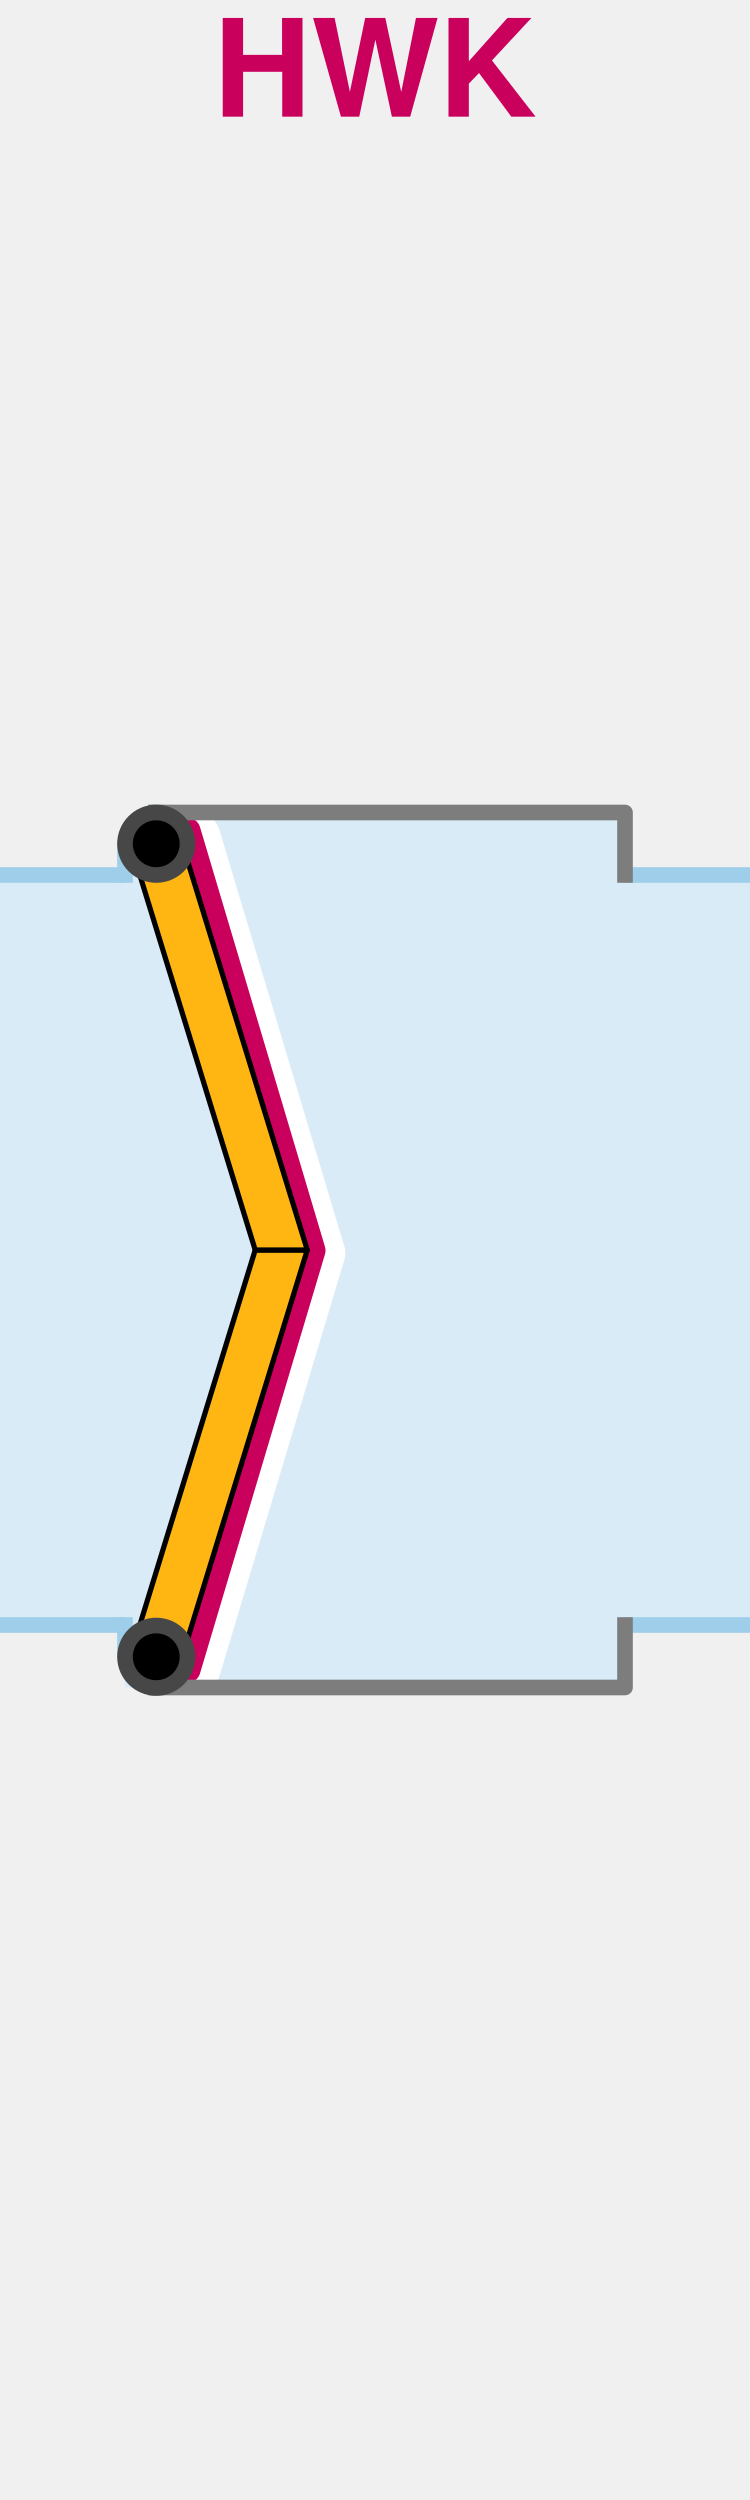
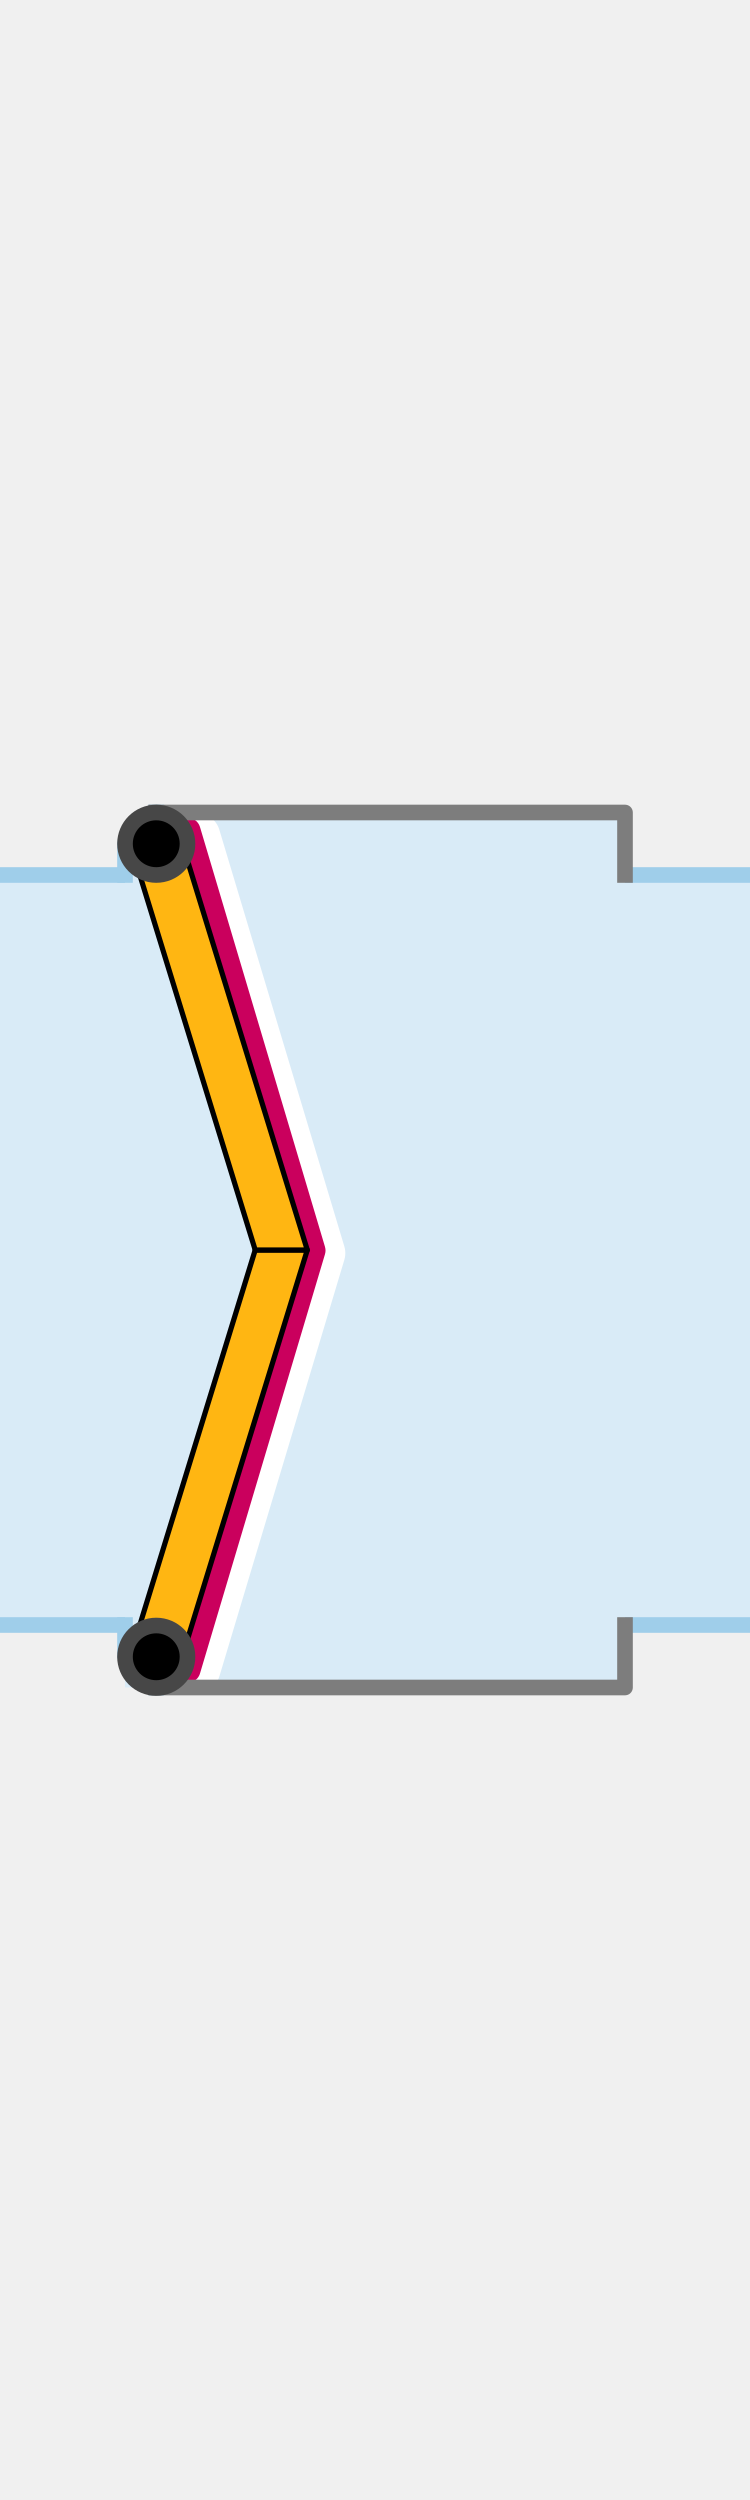
- <svg xmlns="http://www.w3.org/2000/svg" id="374c6372-7e76-42e7-ab5d-969eb2f5f32e" data-name="Layer 1" width="144" height="480" viewBox="0 0 144 480">
+ <svg xmlns="http://www.w3.org/2000/svg" id="5ccd3f6f-a306-4b60-8bee-51d33b8e04b0" data-name="Layer 1" width="144" height="480" viewBox="0 0 144 480">
  <path d="M24,312h96v12H30Zm96-142.8V156H30l-6,13.2Z" fill="#d9ebf7" />
  <path d="M0,168H144V312H0Z" fill="#d9ebf7" />
  <path d="M24,312H0M0,168H24M144,312H120m0-144h24" fill="none" stroke="#9fceea" stroke-miterlimit="10" stroke-width="3" />
  <path d="M120,312H24v12h96Z" fill="#d9ebf7" />
  <path d="M37.8,160.6l24,80-24,80" fill="none" stroke="#fff" stroke-linecap="round" stroke-linejoin="round" stroke-width="9" />
  <path d="M36,159.5l24,80.6L36,320.6" fill="none" stroke="#ca005d" stroke-linecap="round" stroke-linejoin="round" stroke-width="5" />
  <path d="M25,318l24-78H59L35,318Z" fill="#ffb612" stroke="#000" stroke-linejoin="round" />
  <path d="M30,324v-6H24v-6" fill="none" stroke="#9fceea" stroke-linecap="square" stroke-linejoin="round" stroke-width="3" />
  <path d="M25,162l24,78H59L35,162Z" fill="#ffb612" stroke="#000" stroke-linejoin="round" />
  <path d="M30,156v6H24v6" fill="none" stroke="#9fceea" stroke-linecap="square" stroke-linejoin="round" stroke-width="3" />
  <path d="M120,312v12H30m90-156V156H30" fill="none" stroke="#7d7d7d" stroke-linecap="square" stroke-linejoin="round" stroke-width="3" />
  <circle cx="30" cy="162" r="6" stroke="#474747" stroke-miterlimit="10" stroke-width="3" />
  <circle cx="30" cy="318.1" r="6" stroke="#474747" stroke-miterlimit="10" stroke-width="3" />
-   <g id="62eff8ed-b298-453f-a39b-42af17792cef" data-name="hwk">
-     <text transform="translate(41 22.4)" font-size="26" fill="#ca005d" font-family="Helvetica-Bold, Helvetica" font-weight="700" style="isolation: isolate">HWK</text>
-   </g>
</svg>
